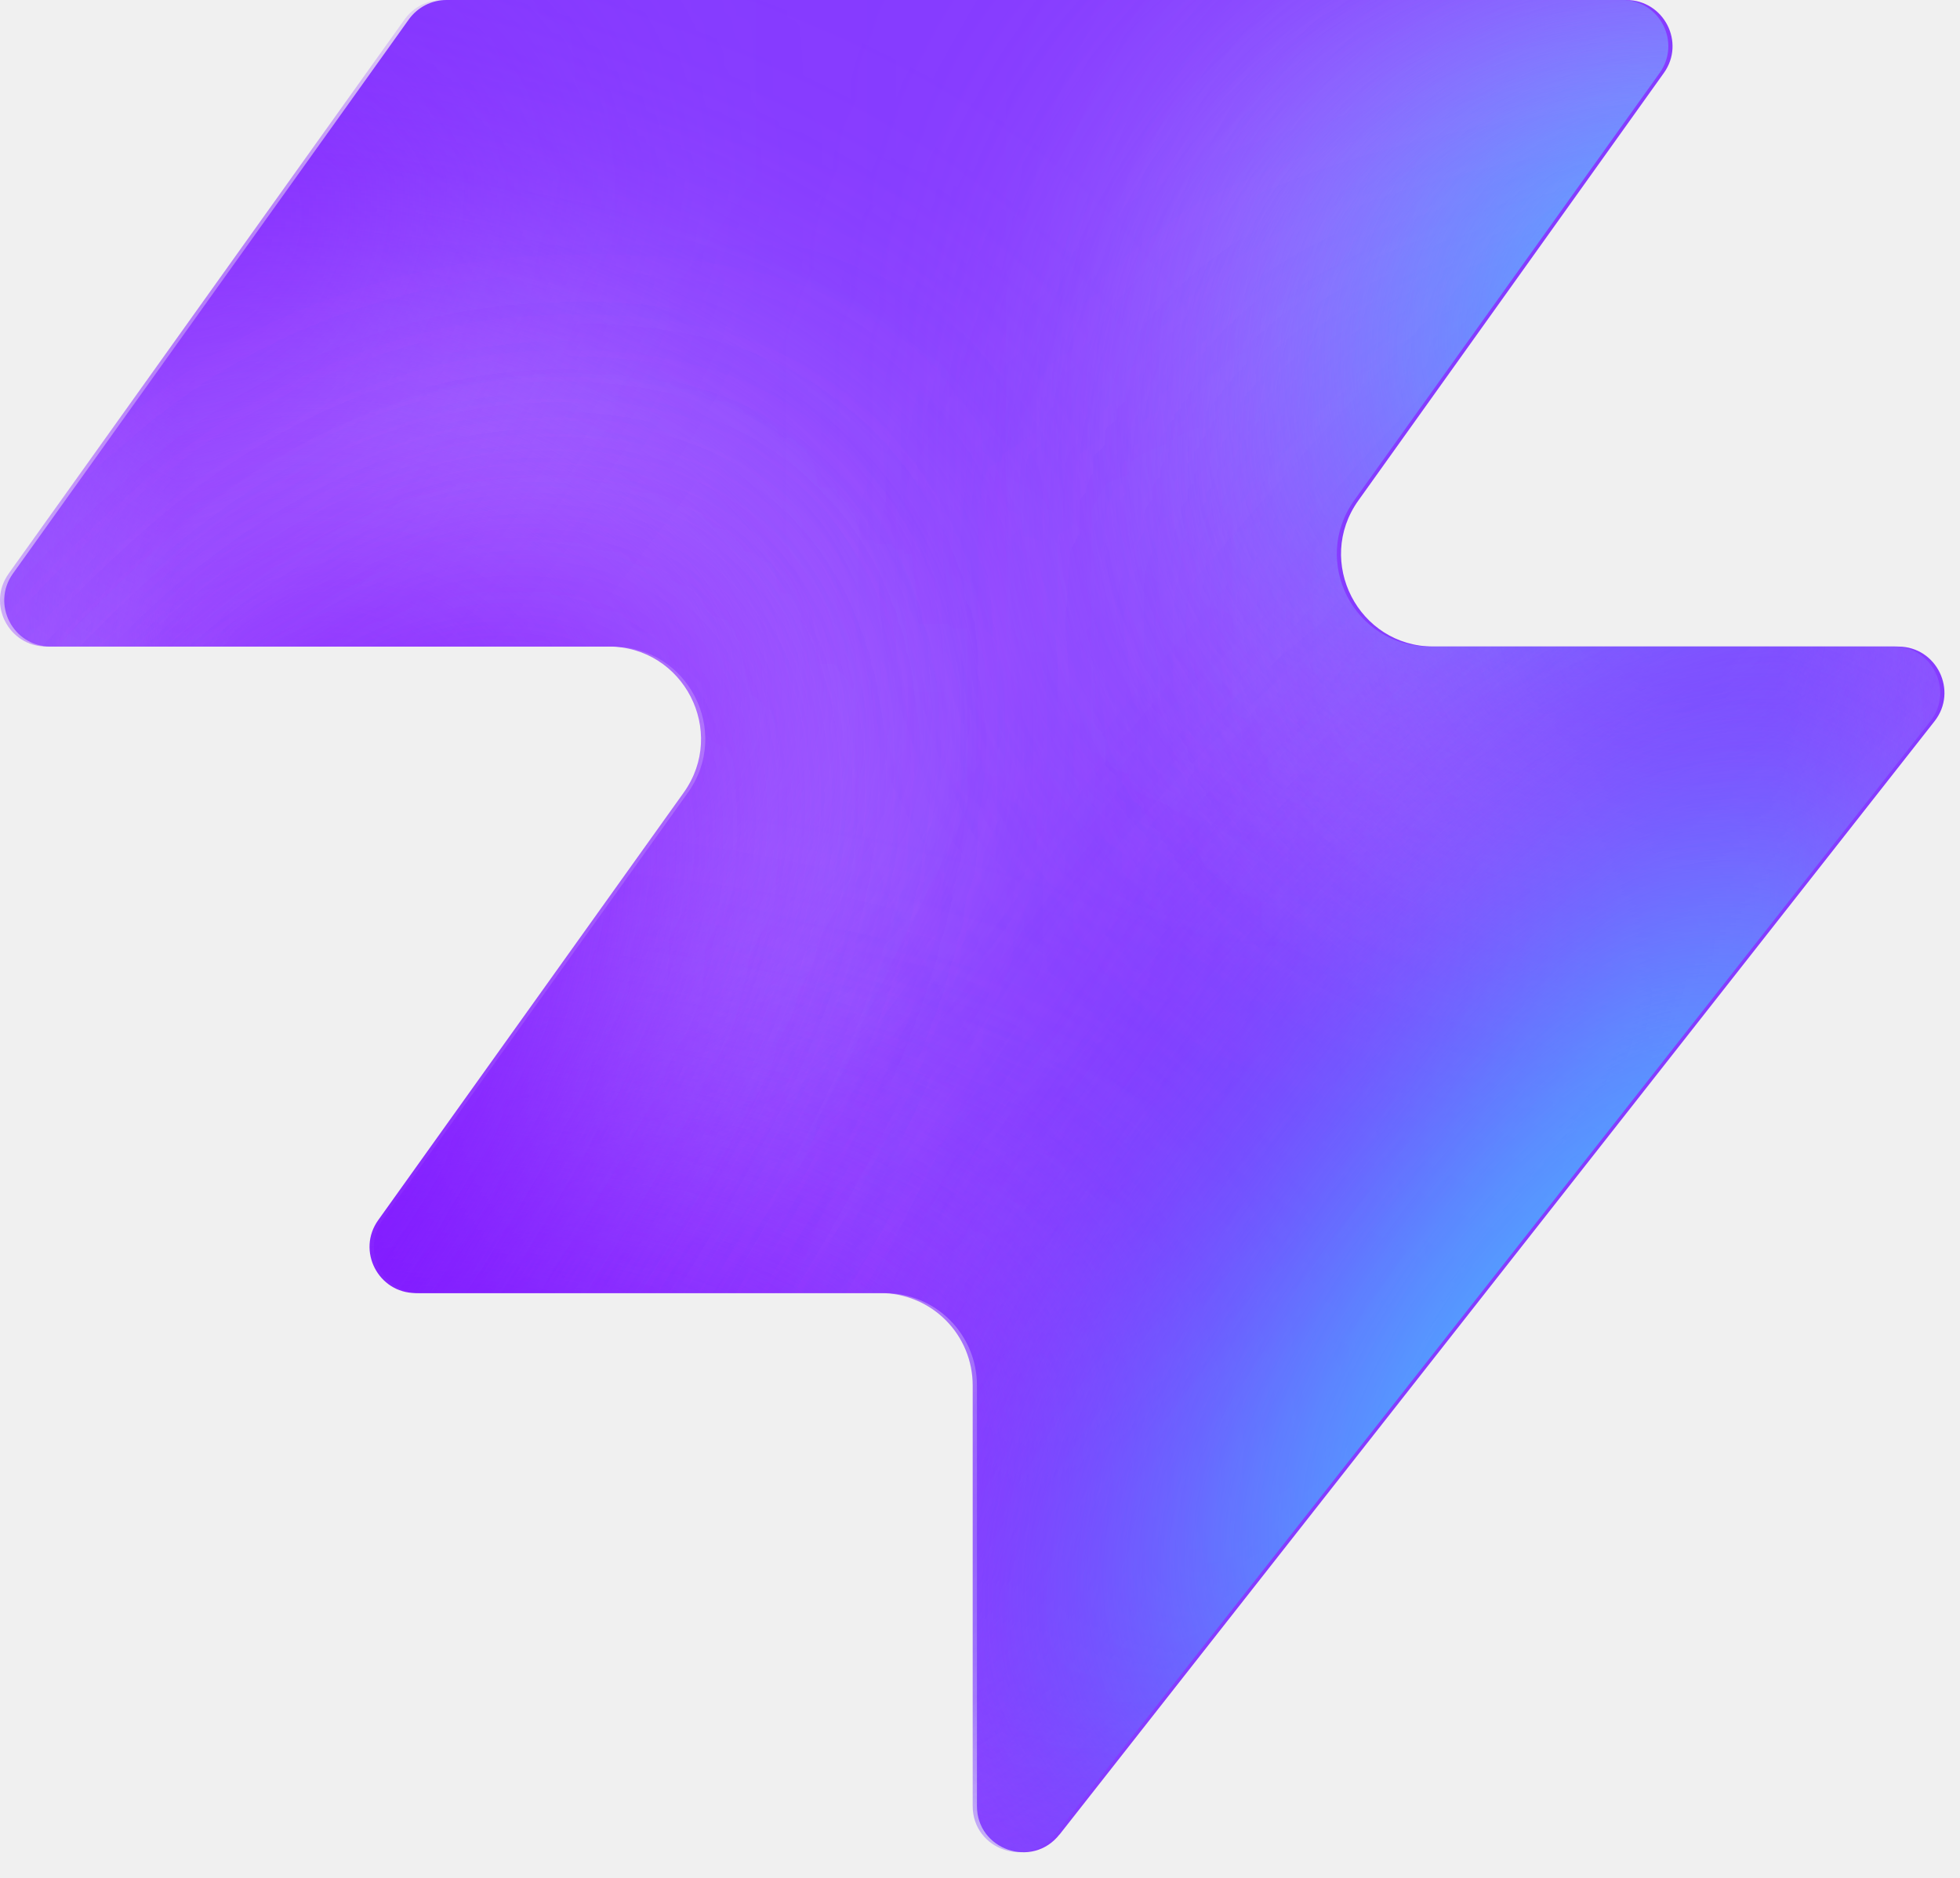
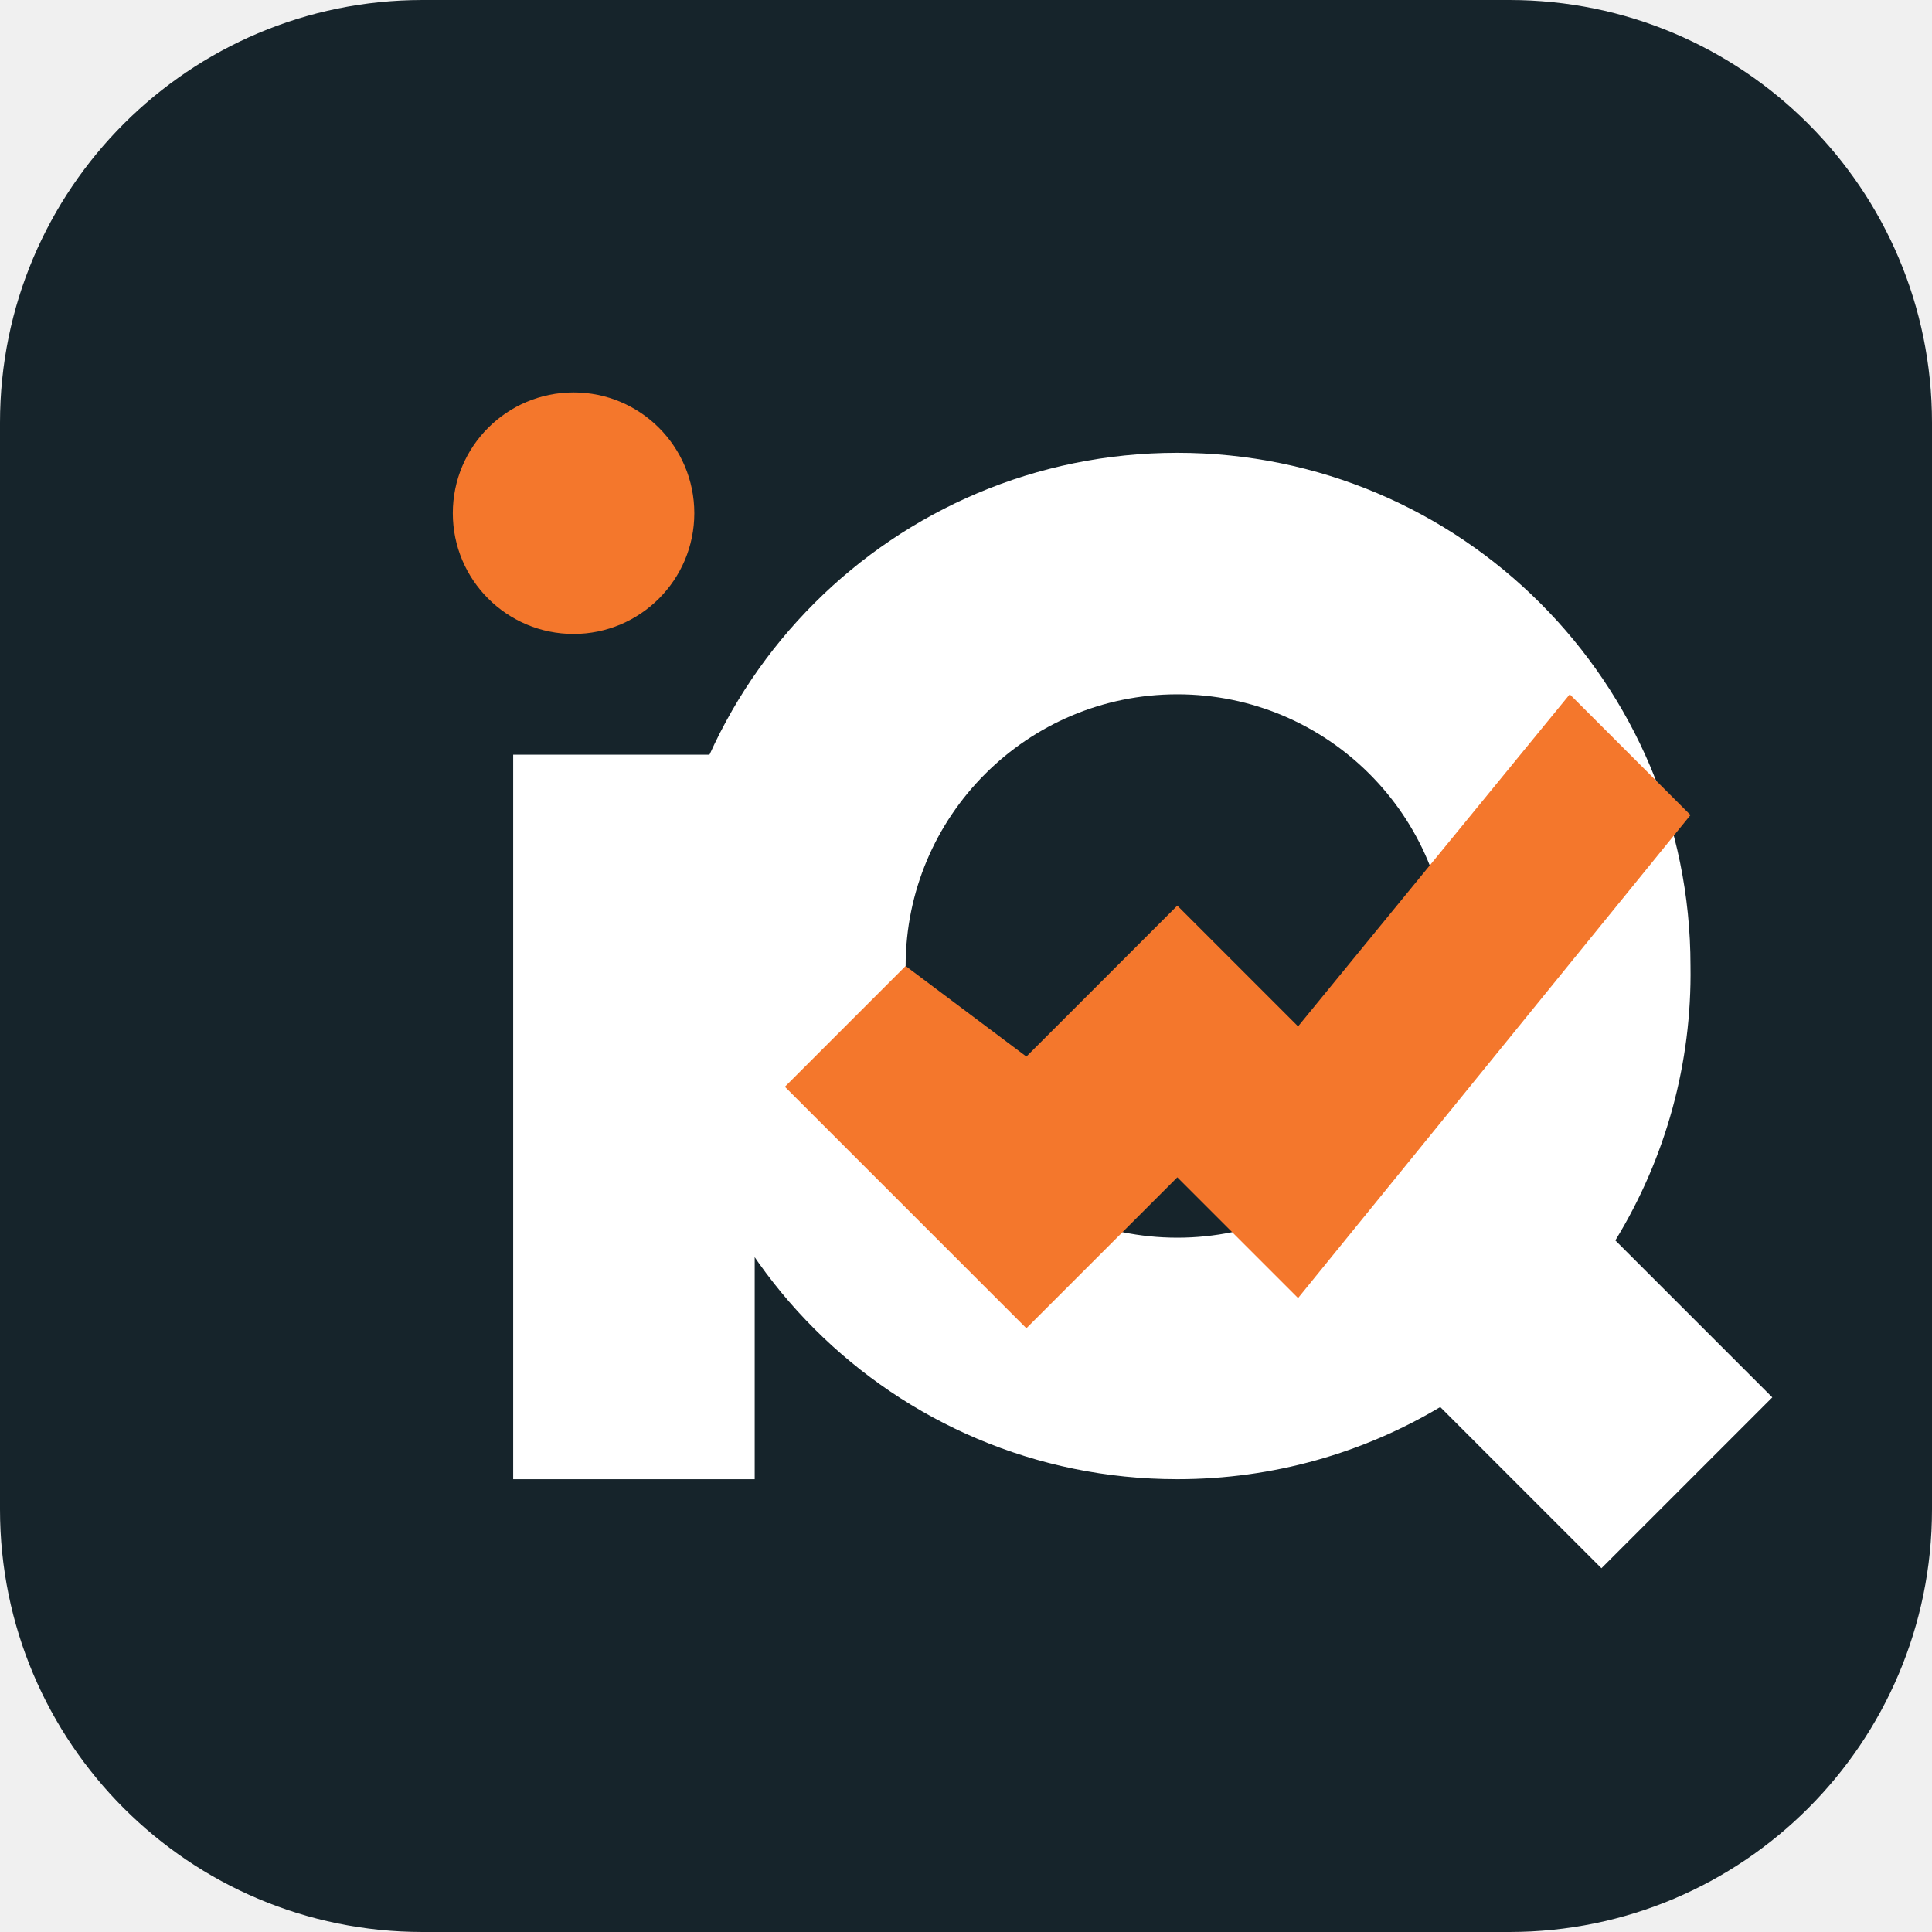
- <svg xmlns="http://www.w3.org/2000/svg" width="48" height="46" fill="none" viewBox="0 0 48 46">
-   <path fill="#863bff" d="M25.946 44.938c-.664.845-2.021.375-2.021-.698V33.937a2.26 2.26 0 0 0-2.262-2.262H10.287c-.92 0-1.456-1.04-.92-1.788l7.48-10.471c1.07-1.497 0-3.578-1.842-3.578H1.237c-.92 0-1.456-1.04-.92-1.788L10.013.474c.214-.297.556-.474.92-.474h28.894c.92 0 1.456 1.04.92 1.788l-7.48 10.471c-1.07 1.498 0 3.579 1.842 3.579h11.377c.943 0 1.473 1.088.89 1.83L25.947 44.94z" style="fill:#863bff;fill:color(display-p3 .525 .23 1);fill-opacity:1" />
-   <mask id="a" width="48" height="46" x="0" y="0" maskUnits="userSpaceOnUse" style="mask-type:alpha">
-     <path fill="#000" d="M25.842 44.938c-.664.844-2.021.375-2.021-.698V33.937a2.26 2.26 0 0 0-2.262-2.262H10.183c-.92 0-1.456-1.04-.92-1.788l7.48-10.471c1.07-1.498 0-3.579-1.842-3.579H1.133c-.92 0-1.456-1.04-.92-1.787L9.91.473c.214-.297.556-.474.92-.474h28.894c.92 0 1.456 1.04.92 1.788l-7.48 10.471c-1.07 1.498 0 3.578 1.842 3.578h11.377c.943 0 1.473 1.088.89 1.832L25.843 44.94z" style="fill:#000;fill-opacity:1" />
-   </mask>
-   <g mask="url(#a)">
-     <g filter="url(#b)">
-       <ellipse cx="5.508" cy="14.704" fill="#ede6ff" rx="5.508" ry="14.704" style="fill:#ede6ff;fill:color(display-p3 .927 .903 1);fill-opacity:1" transform="matrix(.00324 1 1 -.00324 -4.47 31.516)" />
-     </g>
-     <g filter="url(#c)">
-       <ellipse cx="10.399" cy="29.851" fill="#ede6ff" rx="10.399" ry="29.851" style="fill:#ede6ff;fill:color(display-p3 .927 .903 1);fill-opacity:1" transform="matrix(.00324 1 1 -.00324 -39.328 7.883)" />
-     </g>
-     <g filter="url(#d)">
-       <ellipse cx="5.508" cy="30.487" fill="#7e14ff" rx="5.508" ry="30.487" style="fill:#7e14ff;fill:color(display-p3 .492 .077 1);fill-opacity:1" transform="rotate(89.814 -25.913 -14.639)scale(1 -1)" />
-     </g>
-     <g filter="url(#e)">
-       <ellipse cx="5.508" cy="30.599" fill="#7e14ff" rx="5.508" ry="30.599" style="fill:#7e14ff;fill:color(display-p3 .492 .077 1);fill-opacity:1" transform="rotate(89.814 -32.644 -3.334)scale(1 -1)" />
-     </g>
-     <g filter="url(#f)">
-       <ellipse cx="5.508" cy="30.599" fill="#7e14ff" rx="5.508" ry="30.599" style="fill:#7e14ff;fill:color(display-p3 .492 .077 1);fill-opacity:1" transform="matrix(.00324 1 1 -.00324 -34.34 30.47)" />
-     </g>
-     <g filter="url(#g)">
-       <ellipse cx="14.072" cy="22.078" fill="#ede6ff" rx="14.072" ry="22.078" style="fill:#ede6ff;fill:color(display-p3 .927 .903 1);fill-opacity:1" transform="rotate(93.35 24.506 48.493)scale(-1 1)" />
-     </g>
-     <g filter="url(#h)">
-       <ellipse cx="3.47" cy="21.501" fill="#7e14ff" rx="3.47" ry="21.501" style="fill:#7e14ff;fill:color(display-p3 .492 .077 1);fill-opacity:1" transform="rotate(89.009 28.708 47.59)scale(-1 1)" />
-     </g>
-     <g filter="url(#i)">
-       <ellipse cx="3.47" cy="21.501" fill="#7e14ff" rx="3.47" ry="21.501" style="fill:#7e14ff;fill:color(display-p3 .492 .077 1);fill-opacity:1" transform="rotate(89.009 28.708 47.59)scale(-1 1)" />
-     </g>
-     <g filter="url(#j)">
-       <ellipse cx=".387" cy="8.972" fill="#7e14ff" rx="4.407" ry="29.108" style="fill:#7e14ff;fill:color(display-p3 .492 .077 1);fill-opacity:1" transform="rotate(39.51 .387 8.972)" />
-     </g>
-     <g filter="url(#k)">
-       <ellipse cx="47.523" cy="-6.092" fill="#7e14ff" rx="4.407" ry="29.108" style="fill:#7e14ff;fill:color(display-p3 .492 .077 1);fill-opacity:1" transform="rotate(37.892 47.523 -6.092)" />
-     </g>
-     <g filter="url(#l)">
-       <ellipse cx="41.412" cy="6.333" fill="#47bfff" rx="5.971" ry="9.665" style="fill:#47bfff;fill:color(display-p3 .28 .748 1);fill-opacity:1" transform="rotate(37.892 41.412 6.333)" />
-     </g>
-     <g filter="url(#m)">
-       <ellipse cx="-1.879" cy="38.332" fill="#7e14ff" rx="4.407" ry="29.108" style="fill:#7e14ff;fill:color(display-p3 .492 .077 1);fill-opacity:1" transform="rotate(37.892 -1.88 38.332)" />
-     </g>
-     <g filter="url(#n)">
-       <ellipse cx="-1.879" cy="38.332" fill="#7e14ff" rx="4.407" ry="29.108" style="fill:#7e14ff;fill:color(display-p3 .492 .077 1);fill-opacity:1" transform="rotate(37.892 -1.88 38.332)" />
-     </g>
-     <g filter="url(#o)">
-       <ellipse cx="35.651" cy="29.907" fill="#7e14ff" rx="4.407" ry="29.108" style="fill:#7e14ff;fill:color(display-p3 .492 .077 1);fill-opacity:1" transform="rotate(37.892 35.651 29.907)" />
-     </g>
-     <g filter="url(#p)">
-       <ellipse cx="38.418" cy="32.4" fill="#47bfff" rx="5.971" ry="15.297" style="fill:#47bfff;fill:color(display-p3 .28 .748 1);fill-opacity:1" transform="rotate(37.892 38.418 32.4)" />
-     </g>
-   </g>
-   <defs>
-     <filter id="b" width="60.045" height="41.654" x="-19.77" y="16.149" color-interpolation-filters="sRGB" filterUnits="userSpaceOnUse">
-       <feFlood flood-opacity="0" result="BackgroundImageFix" />
-       <feBlend in="SourceGraphic" in2="BackgroundImageFix" result="shape" />
-       <feGaussianBlur result="effect1_foregroundBlur_2002_17158" stdDeviation="7.659" />
-     </filter>
-     <filter id="c" width="90.34" height="51.437" x="-54.613" y="-7.533" color-interpolation-filters="sRGB" filterUnits="userSpaceOnUse">
-       <feFlood flood-opacity="0" result="BackgroundImageFix" />
-       <feBlend in="SourceGraphic" in2="BackgroundImageFix" result="shape" />
-       <feGaussianBlur result="effect1_foregroundBlur_2002_17158" stdDeviation="7.659" />
-     </filter>
-     <filter id="d" width="79.355" height="29.4" x="-49.64" y="2.03" color-interpolation-filters="sRGB" filterUnits="userSpaceOnUse">
-       <feFlood flood-opacity="0" result="BackgroundImageFix" />
-       <feBlend in="SourceGraphic" in2="BackgroundImageFix" result="shape" />
-       <feGaussianBlur result="effect1_foregroundBlur_2002_17158" stdDeviation="4.596" />
-     </filter>
-     <filter id="e" width="79.579" height="29.4" x="-45.045" y="20.029" color-interpolation-filters="sRGB" filterUnits="userSpaceOnUse">
-       <feFlood flood-opacity="0" result="BackgroundImageFix" />
-       <feBlend in="SourceGraphic" in2="BackgroundImageFix" result="shape" />
-       <feGaussianBlur result="effect1_foregroundBlur_2002_17158" stdDeviation="4.596" />
-     </filter>
-     <filter id="f" width="79.579" height="29.4" x="-43.513" y="21.178" color-interpolation-filters="sRGB" filterUnits="userSpaceOnUse">
-       <feFlood flood-opacity="0" result="BackgroundImageFix" />
-       <feBlend in="SourceGraphic" in2="BackgroundImageFix" result="shape" />
-       <feGaussianBlur result="effect1_foregroundBlur_2002_17158" stdDeviation="4.596" />
-     </filter>
-     <filter id="g" width="74.749" height="58.852" x="15.756" y="-17.901" color-interpolation-filters="sRGB" filterUnits="userSpaceOnUse">
-       <feFlood flood-opacity="0" result="BackgroundImageFix" />
-       <feBlend in="SourceGraphic" in2="BackgroundImageFix" result="shape" />
-       <feGaussianBlur result="effect1_foregroundBlur_2002_17158" stdDeviation="7.659" />
-     </filter>
-     <filter id="h" width="61.377" height="25.362" x="23.548" y="2.284" color-interpolation-filters="sRGB" filterUnits="userSpaceOnUse">
-       <feFlood flood-opacity="0" result="BackgroundImageFix" />
-       <feBlend in="SourceGraphic" in2="BackgroundImageFix" result="shape" />
-       <feGaussianBlur result="effect1_foregroundBlur_2002_17158" stdDeviation="4.596" />
-     </filter>
-     <filter id="i" width="61.377" height="25.362" x="23.548" y="2.284" color-interpolation-filters="sRGB" filterUnits="userSpaceOnUse">
-       <feFlood flood-opacity="0" result="BackgroundImageFix" />
-       <feBlend in="SourceGraphic" in2="BackgroundImageFix" result="shape" />
-       <feGaussianBlur result="effect1_foregroundBlur_2002_17158" stdDeviation="4.596" />
-     </filter>
-     <filter id="j" width="56.045" height="63.649" x="-27.636" y="-22.853" color-interpolation-filters="sRGB" filterUnits="userSpaceOnUse">
-       <feFlood flood-opacity="0" result="BackgroundImageFix" />
-       <feBlend in="SourceGraphic" in2="BackgroundImageFix" result="shape" />
-       <feGaussianBlur result="effect1_foregroundBlur_2002_17158" stdDeviation="4.596" />
-     </filter>
-     <filter id="k" width="54.814" height="64.646" x="20.116" y="-38.415" color-interpolation-filters="sRGB" filterUnits="userSpaceOnUse">
-       <feFlood flood-opacity="0" result="BackgroundImageFix" />
-       <feBlend in="SourceGraphic" in2="BackgroundImageFix" result="shape" />
-       <feGaussianBlur result="effect1_foregroundBlur_2002_17158" stdDeviation="4.596" />
-     </filter>
-     <filter id="l" width="33.541" height="35.313" x="24.641" y="-11.323" color-interpolation-filters="sRGB" filterUnits="userSpaceOnUse">
-       <feFlood flood-opacity="0" result="BackgroundImageFix" />
-       <feBlend in="SourceGraphic" in2="BackgroundImageFix" result="shape" />
-       <feGaussianBlur result="effect1_foregroundBlur_2002_17158" stdDeviation="4.596" />
-     </filter>
-     <filter id="m" width="54.814" height="64.646" x="-29.286" y="6.009" color-interpolation-filters="sRGB" filterUnits="userSpaceOnUse">
-       <feFlood flood-opacity="0" result="BackgroundImageFix" />
-       <feBlend in="SourceGraphic" in2="BackgroundImageFix" result="shape" />
-       <feGaussianBlur result="effect1_foregroundBlur_2002_17158" stdDeviation="4.596" />
-     </filter>
-     <filter id="n" width="54.814" height="64.646" x="-29.286" y="6.009" color-interpolation-filters="sRGB" filterUnits="userSpaceOnUse">
-       <feFlood flood-opacity="0" result="BackgroundImageFix" />
-       <feBlend in="SourceGraphic" in2="BackgroundImageFix" result="shape" />
-       <feGaussianBlur result="effect1_foregroundBlur_2002_17158" stdDeviation="4.596" />
-     </filter>
-     <filter id="o" width="54.814" height="64.646" x="8.244" y="-2.416" color-interpolation-filters="sRGB" filterUnits="userSpaceOnUse">
-       <feFlood flood-opacity="0" result="BackgroundImageFix" />
-       <feBlend in="SourceGraphic" in2="BackgroundImageFix" result="shape" />
-       <feGaussianBlur result="effect1_foregroundBlur_2002_17158" stdDeviation="4.596" />
-     </filter>
-     <filter id="p" width="39.409" height="43.623" x="18.713" y="10.588" color-interpolation-filters="sRGB" filterUnits="userSpaceOnUse">
-       <feFlood flood-opacity="0" result="BackgroundImageFix" />
-       <feBlend in="SourceGraphic" in2="BackgroundImageFix" result="shape" />
-       <feGaussianBlur result="effect1_foregroundBlur_2002_17158" stdDeviation="4.596" />
-     </filter>
-   </defs>
+ <svg xmlns="http://www.w3.org/2000/svg" viewBox="0 0 64 64">
+   <rect width="64" height="64" rx="14" fill="#16242b" />
+   <circle cx="19" cy="17" r="4" fill="#f4772c" />
+   <path fill="#ffffff" d="M17 25h8v24h-8z" />
+   <path fill="#ffffff" fill-rule="evenodd" d="M39 15c-9.39 0-17 7.61-17 17s7.61 17 17 17c3.18 0 6.16-.87 8.71-2.39l5.34 5.34 5.66-5.66-5.2-5.2A16.9 16.9 0 0 0 56 32c0-9.39-7.61-17-17-17Zm0 8a9 9 0 1 0 0 18 9 9 0 0 0 0-18Z" clip-rule="evenodd" />
+   <path fill="#f4772c" d="m34 35 5-5 4 4 9-11 4 4-13 16-4-4-5 5-8-8 4-4 4 3Z" />
</svg>
